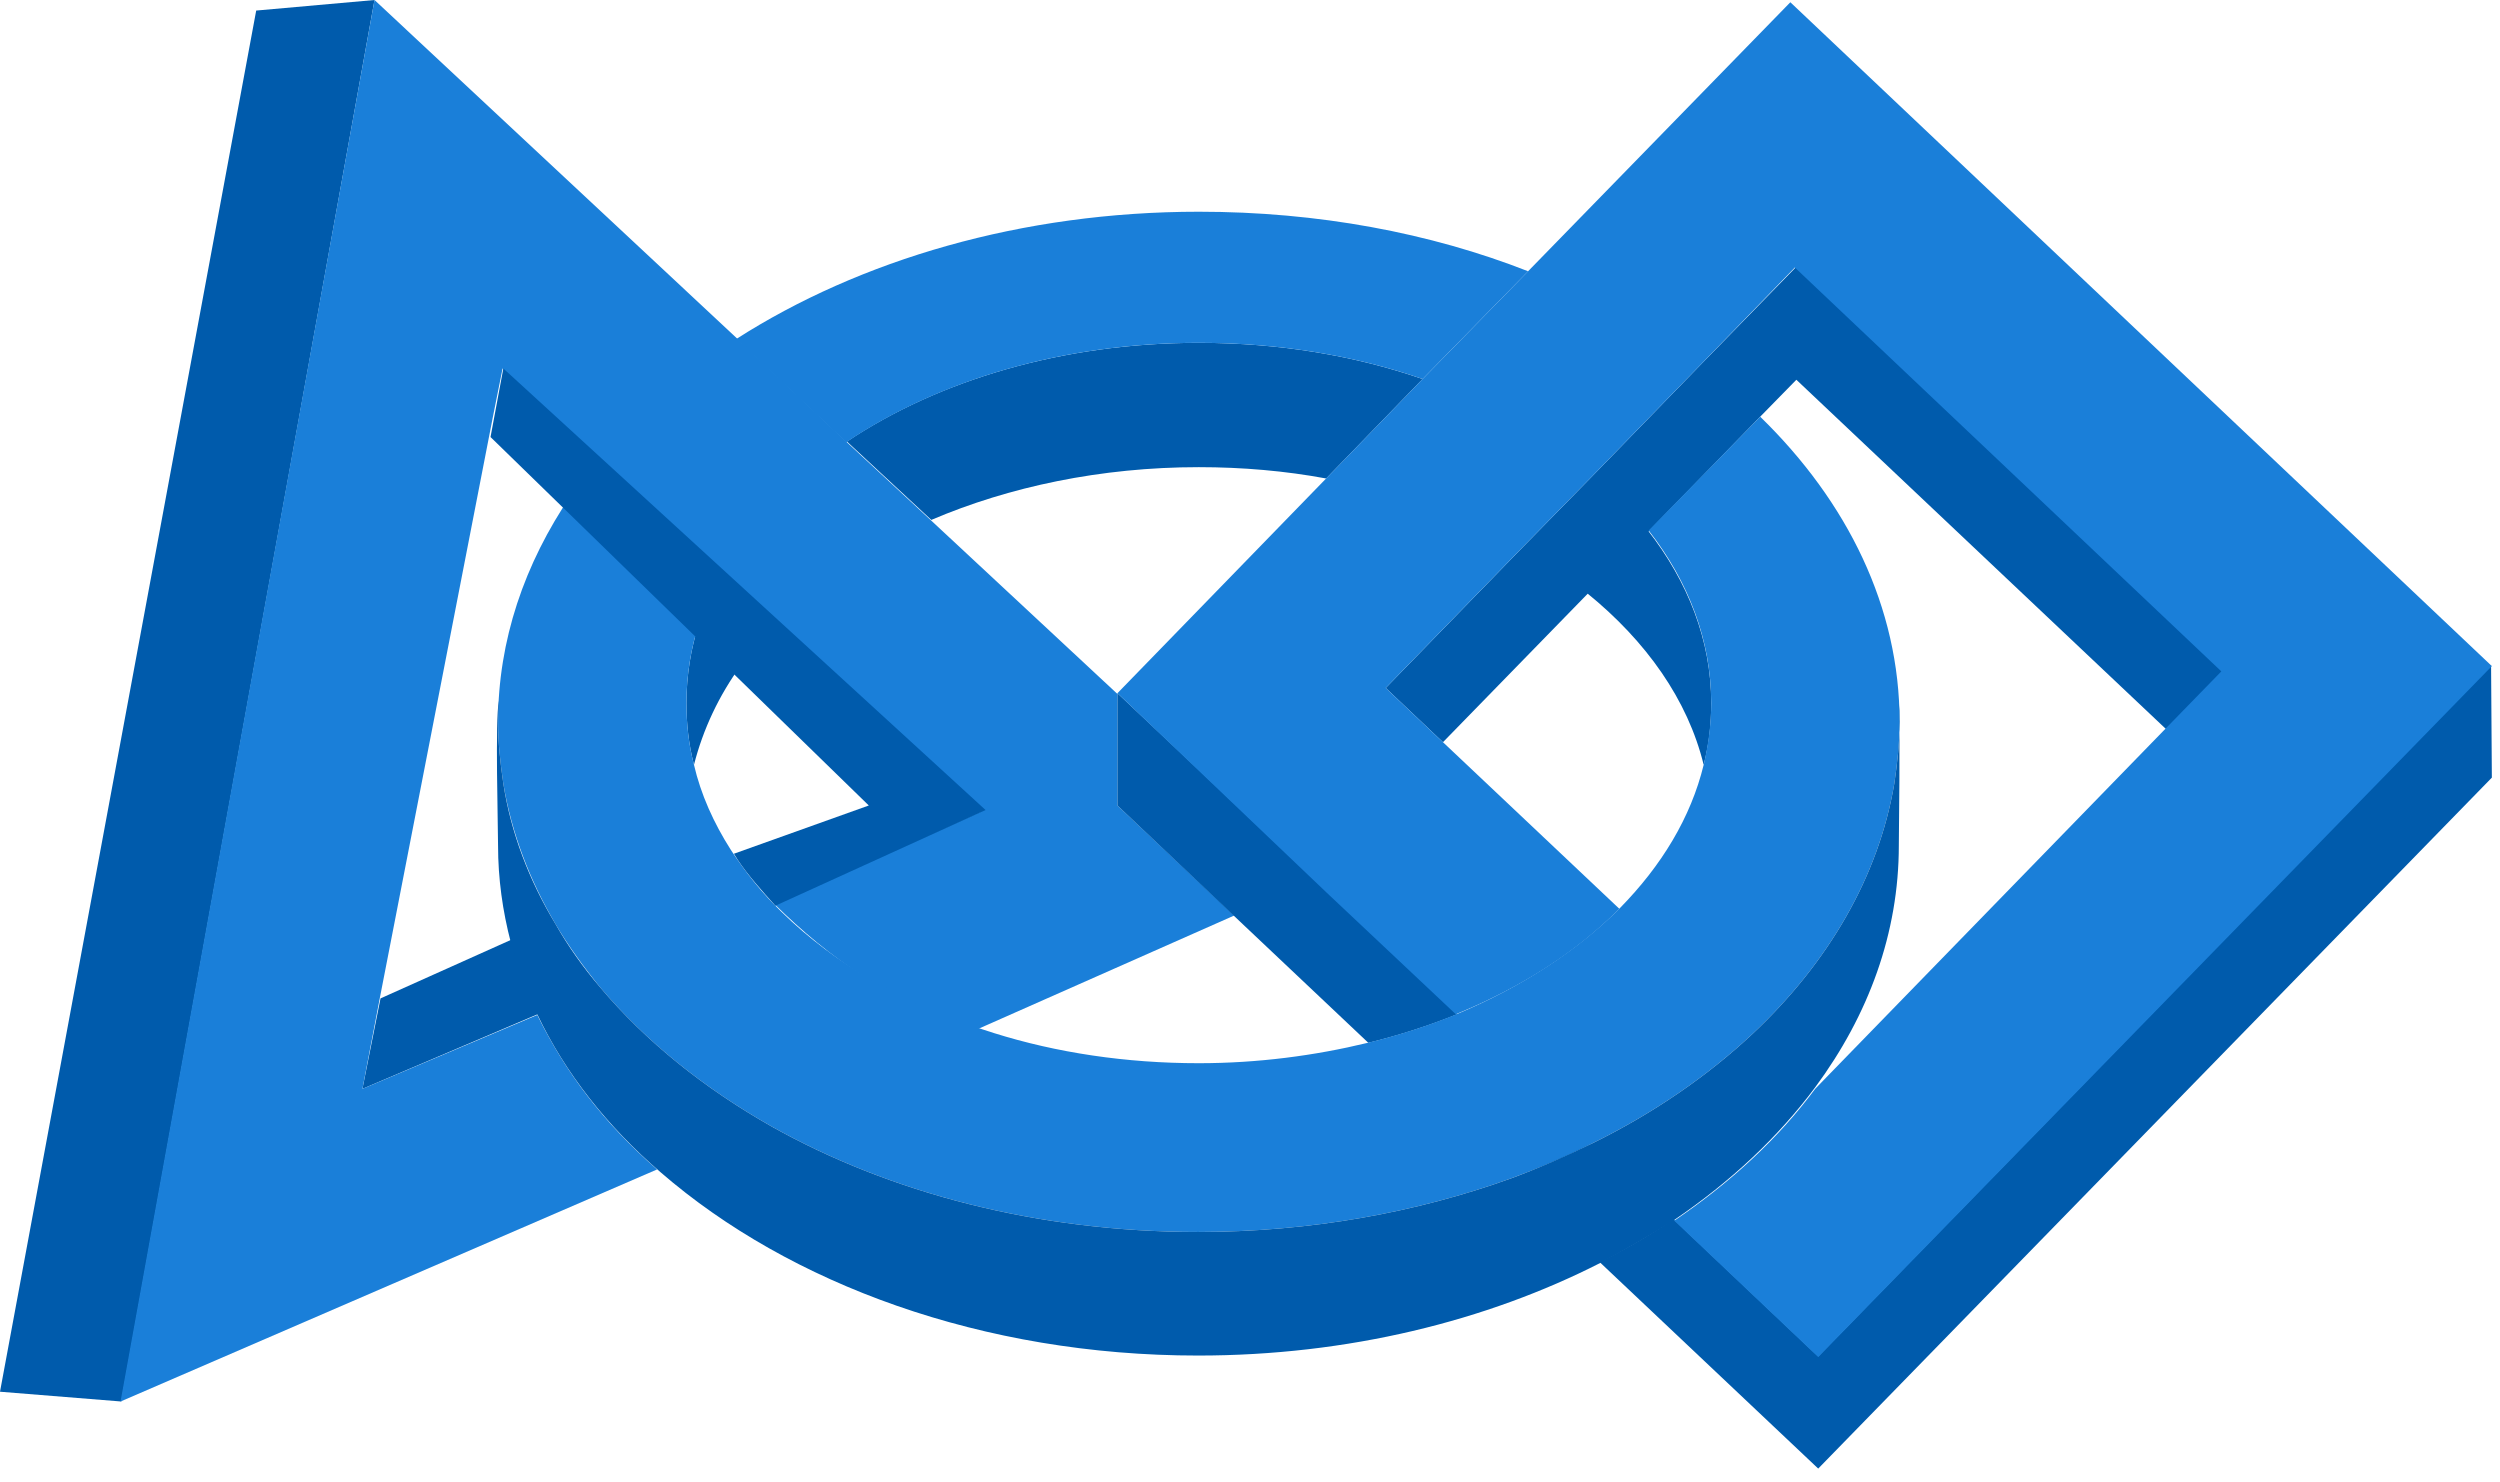
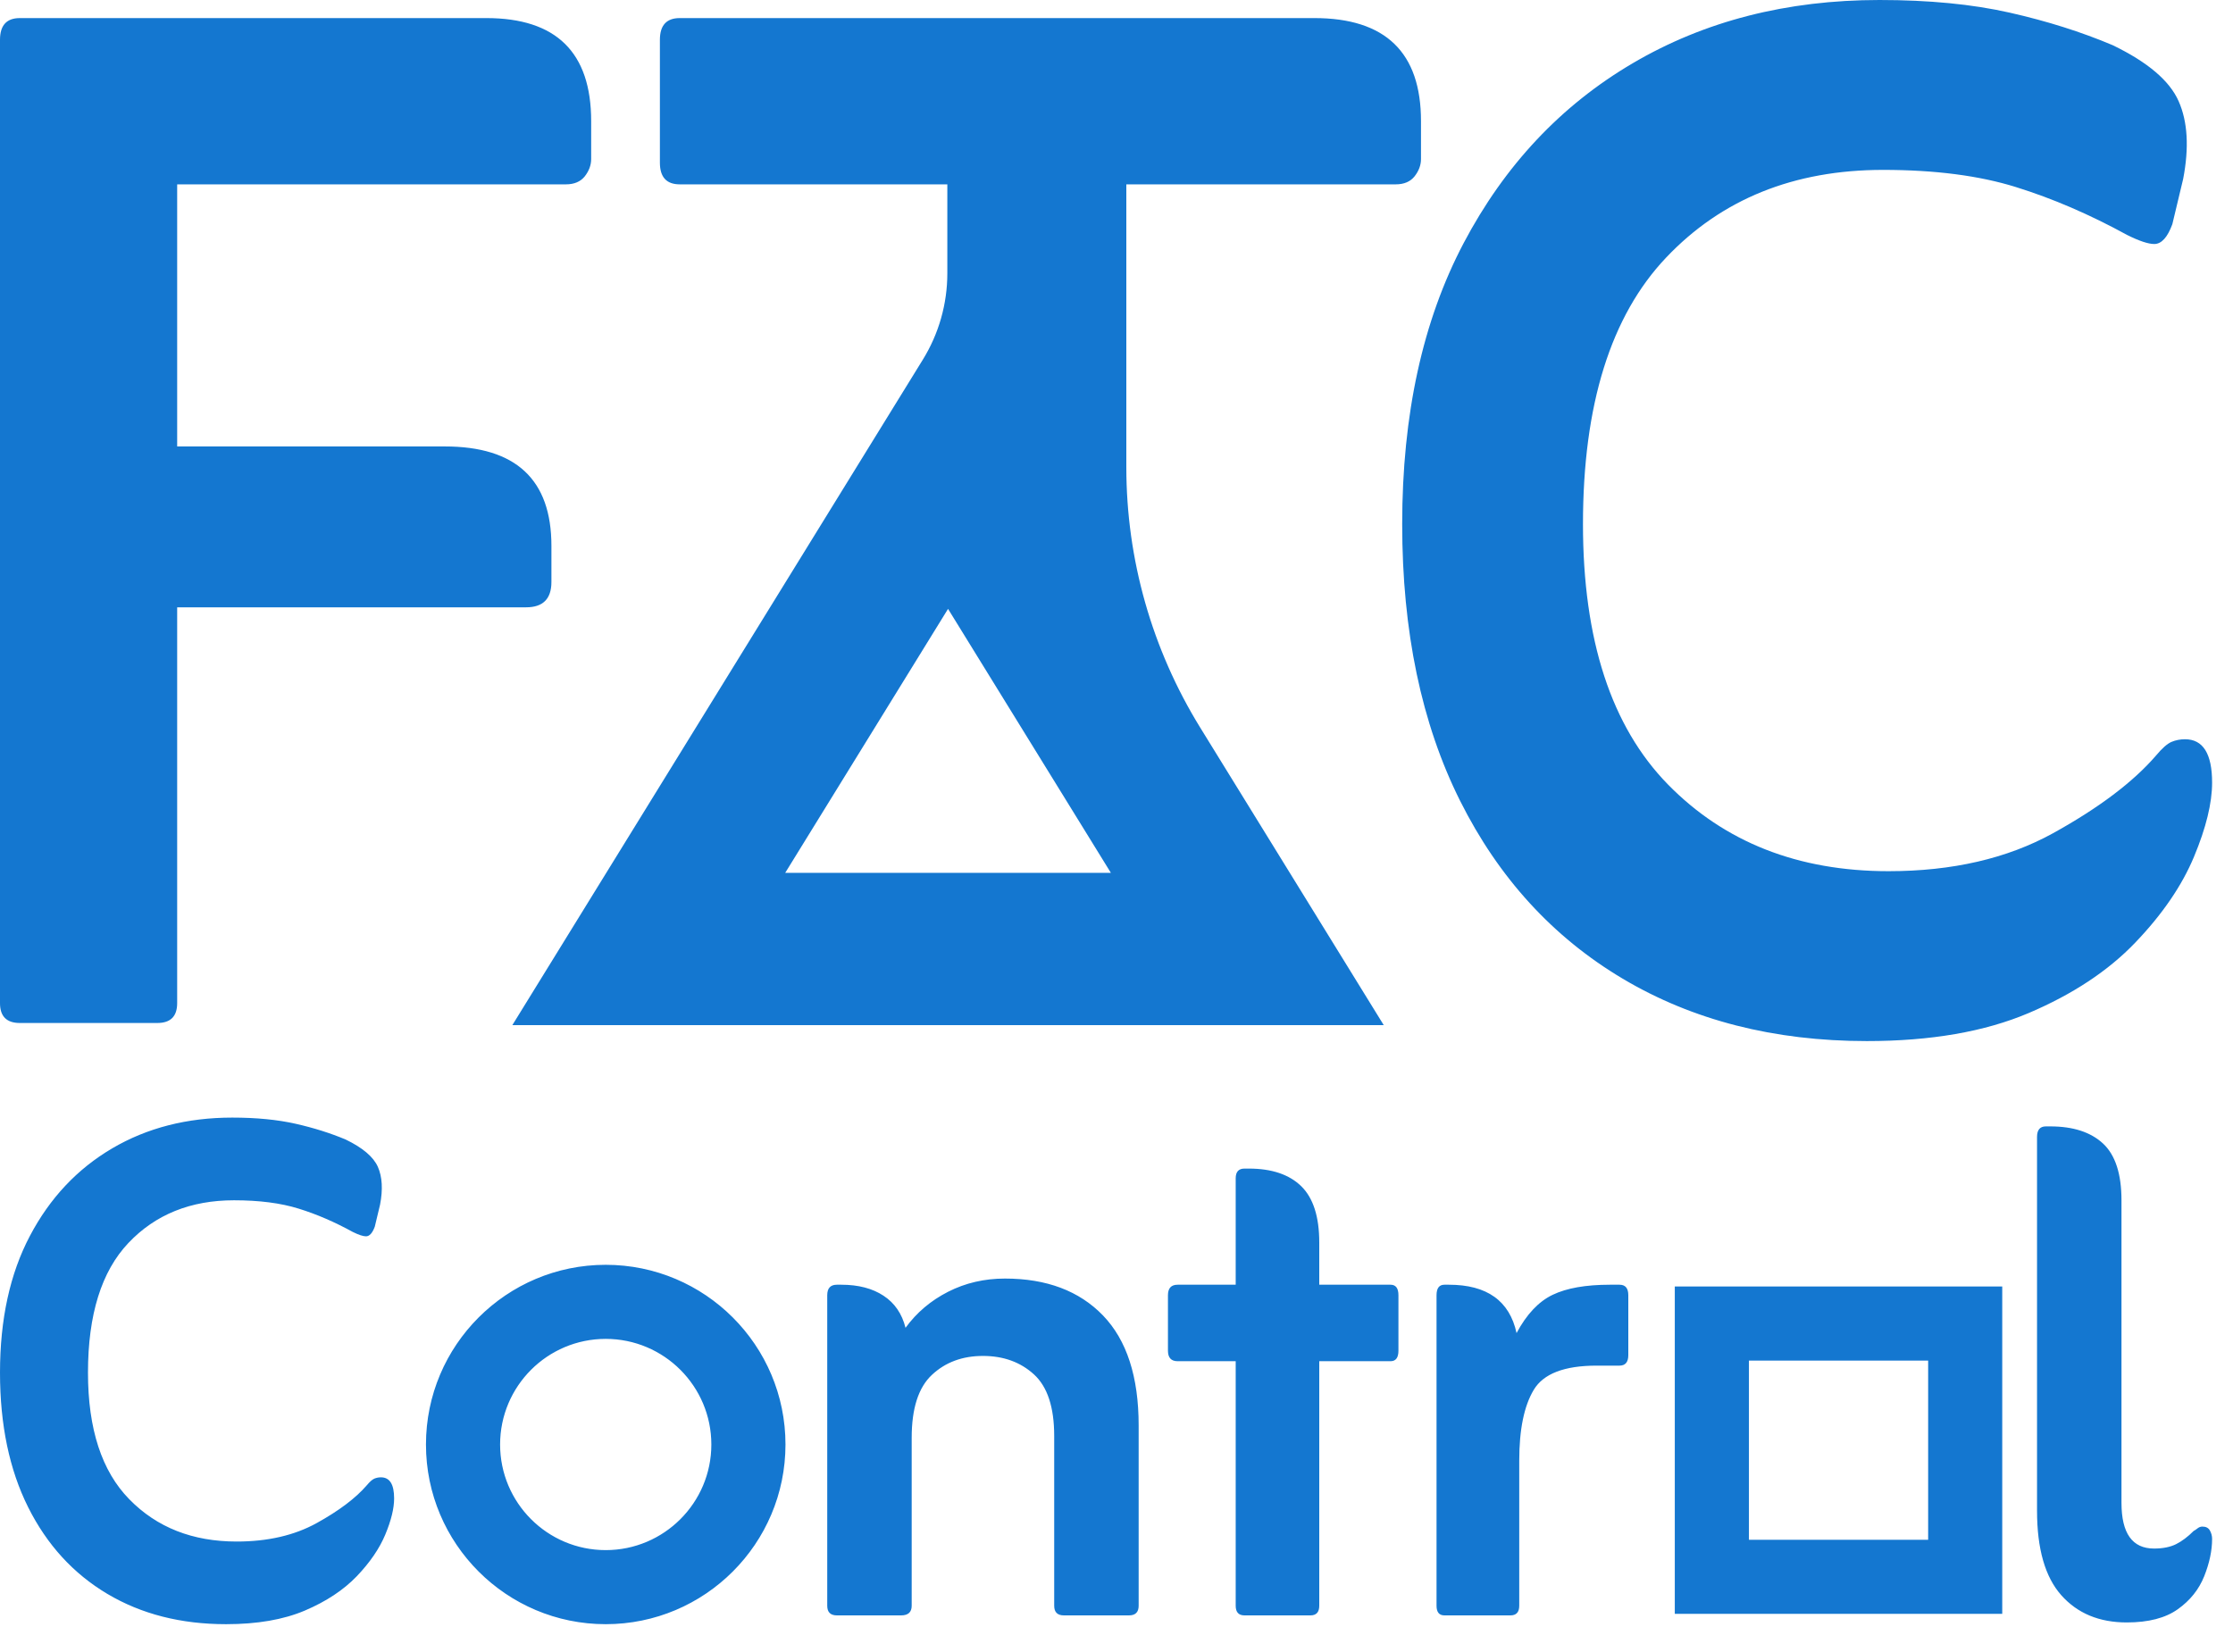
- <svg xmlns="http://www.w3.org/2000/svg" width="100%" height="100%" viewBox="0 0 81 48" version="1.1" xml:space="preserve" style="fill-rule:evenodd;clip-rule:evenodd;stroke-linejoin:round;stroke-miterlimit:2;">
+ <svg xmlns="http://www.w3.org/2000/svg" width="100%" height="100%" viewBox="0 0 50 37" version="1.1" xml:space="preserve" style="fill-rule:evenodd;clip-rule:evenodd;stroke-linejoin:round;stroke-miterlimit:2;">
  <g>
-     <path d="M38.842,15.136c1.416,0 2.808,0.122 4.126,0.367l3.125,-3.223c-2.197,-0.757 -4.639,-1.172 -7.251,-1.172c-4.419,0 -8.447,1.221 -11.401,3.198l2.734,2.539c2.515,-1.074 5.493,-1.709 8.667,-1.709" style="fill:#005bac;fill-rule:nonzero;" />
-     <path d="M38.842,11.108c2.612,0 5.054,0.415 7.251,1.172l3.418,-3.491c-3.174,-1.245 -6.812,-1.929 -10.669,-1.929c-5.737,0 -10.986,1.563 -14.99,4.126l3.564,3.345c2.979,-2.002 7.007,-3.223 11.426,-3.223" style="fill:#1a7fd9;fill-rule:nonzero;" />
-     <path d="M22.485,24.78c0.293,-1.148 0.806,-2.246 1.538,-3.247l-1.367,-1.367c-0.269,0.83 -0.415,1.709 -0.415,2.612c-0,0.683 0.073,1.343 0.244,2.002" style="fill:#005bac;fill-rule:nonzero;" />
-     <path d="M12.329,32.348l-0.586,2.93l5.737,-2.442c-0.366,-0.757 -0.439,-1.733 -0.635,-2.514l-4.516,2.026Z" style="fill:#005bac;fill-rule:nonzero;" />
-     <path d="M8.301,0.342l-8.301,44.75l3.931,0.317l8.203,-45.409l-3.833,0.342Z" style="fill:#005bac;fill-rule:nonzero;" />
-     <path d="M36.205,26.098l0,-3.613l-6.03,-5.615l-2.734,-2.539l-3.565,-3.369l-11.742,-10.962l-8.228,45.409l17.383,-7.519c-1.734,-1.514 -2.954,-3.125 -3.882,-5.005l-5.664,2.393l0.561,-2.93l3.662,-18.823l0.318,-1.587l3.027,3.003l3.906,3.857l1.685,1.661l6.884,5.834l-6.689,3.003c1.734,1.709 3.784,3.198 6.567,4.053l8.325,-3.686l-3.784,-3.565Z" style="fill:#1a7fd9;fill-rule:nonzero;" />
-     <path d="M55.199,24.78c0.171,-0.659 0.244,-1.319 0.244,-2.002c0,-2.026 -0.757,-3.931 -2.05,-5.591l-1.978,2.026c1.929,1.563 3.271,3.467 3.784,5.567" style="fill:#005bac;fill-rule:nonzero;" />
-     <path d="M58.91,43.944l-4.687,-4.443c-0.757,0.513 -1.563,0.977 -2.393,1.392l7.08,6.689l21.826,-22.387l-0.025,-3.638l-21.801,22.387Z" style="fill:#005bac;fill-rule:nonzero;" />
-     <path d="M43.017,28.906l-3.858,-3.662l-2.954,-2.784l0,3.638l4.151,3.931l3.979,3.759c1.001,-0.244 1.978,-0.561 2.881,-0.927l-4.199,-3.955Z" style="fill:#005bac;fill-rule:nonzero;" />
-     <path d="M58.202,8.642l-3.125,3.199l-3.418,3.515l-2.344,2.393l-4.418,4.541l1.855,1.757l4.712,-4.834l1.977,-2.026l3.589,-3.686l1.172,-1.197l11.987,11.328l1.855,-1.879l-13.842,-13.111Z" style="fill:#005bac;fill-rule:nonzero;" />
-     <path d="M57.03,13.501l-3.613,3.686c1.294,1.66 2.026,3.565 2.026,5.591c0,0.683 -0.097,1.367 -0.244,2.002c-0.415,1.709 -1.367,3.271 -2.71,4.638c-1.391,1.392 -3.198,2.564 -5.298,3.443c-0.903,0.366 -1.879,0.683 -2.88,0.927c-1.709,0.415 -3.565,0.66 -5.469,0.66c-2.368,-0 -4.614,-0.342 -6.64,-0.977c-2.759,-0.854 -5.152,-2.222 -6.885,-3.931c-0.635,-0.61 -1.172,-1.293 -1.636,-2.001c-0.561,-0.879 -0.976,-1.807 -1.196,-2.759c-0.171,-0.659 -0.244,-1.319 -0.244,-2.002c-0,-0.903 0.146,-1.782 0.415,-2.612l-4.151,-4.126c-1.513,2.221 -2.368,4.712 -2.368,7.348c0,0.684 0.074,1.343 0.171,2.002c0.269,1.611 0.855,3.125 1.685,4.541c0.415,0.708 0.928,1.416 1.465,2.075c1.464,1.734 3.344,3.247 5.542,4.492c3.832,2.149 8.618,3.418 13.818,3.418c3.637,0 7.08,-0.635 10.131,-1.733c0.928,-0.342 1.807,-0.708 2.661,-1.148c1.978,-0.976 3.711,-2.172 5.176,-3.54c2.441,-2.294 4.077,-5.078 4.59,-8.105c0.097,-0.659 0.171,-1.318 0.171,-2.002c-0,-3.711 -1.685,-7.129 -4.517,-9.887" style="fill:#1a7fd9;fill-rule:nonzero;" />
-     <path d="M42.992,28.93l4.175,3.931c2.1,-0.855 3.931,-2.027 5.298,-3.418l-5.713,-5.396l-1.855,-1.757l4.394,-4.517l2.344,-2.392l3.418,-3.516l3.1,-3.198l13.818,13.086l-1.855,1.904l-11.304,11.621c-1.196,1.611 -2.734,3.027 -4.565,4.272l4.663,4.419l21.826,-22.387l-22.729,-21.509l-8.521,8.74l-3.418,3.491l-3.125,3.223l-6.738,6.933l6.787,6.47Z" style="fill:#1a7fd9;fill-rule:nonzero;" />
-     <path d="M23.779,27.661l0.122,0.195c0.342,0.513 0.781,1.001 1.221,1.489l6.811,-3.1l-15.625,-14.307l-0.415,2.222l12.256,11.938l-4.37,1.563Z" style="fill:#005bac;fill-rule:nonzero;" />
-     <path d="M61.547,23.388c-0,0.684 -0.074,1.343 -0.171,2.002c-0.513,3.027 -2.149,5.811 -4.59,8.105c-1.465,1.368 -3.198,2.564 -5.176,3.54c-0.854,0.415 -1.733,0.806 -2.661,1.148c-3.051,1.098 -6.494,1.733 -10.131,1.733c-5.2,0 -9.986,-1.269 -13.818,-3.418c-2.198,-1.245 -4.078,-2.758 -5.542,-4.492c-0.562,-0.659 -1.05,-1.343 -1.465,-2.075c-0.855,-1.416 -1.441,-2.954 -1.685,-4.541c-0.097,-0.659 -0.171,-1.318 -0.171,-2.002c0,-0.22 0.025,-0.415 0.025,-0.635l-0,-0.048c-0.122,0.659 -0.025,4.003 -0.025,4.687c0,1.074 0.147,2.124 0.415,3.149c0.22,0.806 0.489,1.563 0.855,2.32c0.903,1.904 2.27,3.637 4.004,5.127c4.174,3.613 10.424,5.932 17.407,5.932c4.858,0 9.35,-1.123 13.036,-3.003c0.831,-0.439 1.636,-0.903 2.393,-1.391c1.831,-1.245 3.369,-2.686 4.565,-4.297c1.734,-2.344 2.71,-5.005 2.71,-7.837c0,-0.61 0.049,-3.442 0,-4.565c0,-0.147 0.025,0.366 0.025,0.561" style="fill:#005bac;fill-rule:nonzero;" />
+     <path d="M5.063,36.377c-1.012,0 -1.898,-0.226 -2.66,-0.679c-0.761,-0.453 -1.352,-1.1 -1.773,-1.941c-0.42,-0.84 -0.63,-1.845 -0.63,-3.013c0,-1.196 0.223,-2.217 0.67,-3.064c0.446,-0.847 1.06,-1.5 1.842,-1.96c0.781,-0.459 1.677,-0.689 2.688,-0.689c0.539,-0 1.012,0.046 1.419,0.138c0.407,0.092 0.781,0.21 1.123,0.354c0.38,0.184 0.62,0.388 0.719,0.611c0.098,0.223 0.115,0.506 0.049,0.847l-0.118,0.493c-0.053,0.144 -0.119,0.216 -0.197,0.216c-0.066,0 -0.164,-0.033 -0.296,-0.098c-0.407,-0.224 -0.811,-0.398 -1.211,-0.522c-0.401,-0.125 -0.883,-0.187 -1.448,-0.187c-0.972,-0 -1.76,0.318 -2.364,0.955c-0.604,0.637 -0.906,1.605 -0.906,2.906c-0,1.26 0.308,2.206 0.926,2.836c0.617,0.631 1.418,0.946 2.403,0.946c0.696,-0 1.294,-0.138 1.793,-0.414c0.499,-0.276 0.873,-0.558 1.122,-0.847c0.066,-0.079 0.122,-0.128 0.168,-0.148c0.046,-0.019 0.095,-0.029 0.148,-0.029c0.197,-0 0.295,0.157 0.295,0.472c0,0.224 -0.066,0.493 -0.197,0.808c-0.131,0.315 -0.345,0.627 -0.64,0.936c-0.296,0.308 -0.683,0.564 -1.162,0.768c-0.48,0.204 -1.067,0.305 -1.763,0.305Zm15.213,-6.638c0.249,-0.342 0.568,-0.611 0.955,-0.808c0.388,-0.197 0.811,-0.295 1.271,-0.295c0.932,-0 1.664,0.276 2.196,0.827c0.532,0.552 0.798,1.372 0.798,2.462l0,4.039c0,0.144 -0.072,0.216 -0.217,0.216l-1.457,0c-0.145,0 -0.217,-0.072 -0.217,-0.216l-0,-3.802c-0,-0.644 -0.151,-1.103 -0.453,-1.379c-0.302,-0.276 -0.683,-0.414 -1.143,-0.414c-0.459,0 -0.84,0.141 -1.142,0.424c-0.302,0.282 -0.453,0.752 -0.453,1.408l-0,3.763c-0,0.144 -0.079,0.216 -0.237,0.216l-1.438,0c-0.144,0 -0.216,-0.072 -0.216,-0.216l-0,-6.954c-0,-0.158 0.072,-0.236 0.216,-0.236l0.099,-0c0.381,-0 0.696,0.082 0.945,0.246c0.25,0.164 0.414,0.404 0.493,0.719Zm7.393,0.748l-1.3,0c-0.145,0 -0.217,-0.078 -0.217,-0.236l-0,-1.241c-0,-0.158 0.072,-0.236 0.217,-0.236l1.3,-0l-0,-2.384c-0,-0.144 0.065,-0.217 0.197,-0.217l0.098,0c0.512,0 0.903,0.132 1.172,0.394c0.269,0.263 0.404,0.683 0.404,1.261l0,0.946l1.596,-0c0.118,-0 0.177,0.078 0.177,0.236l-0,1.241c-0,0.158 -0.059,0.236 -0.177,0.236l-1.596,0l0,5.477c0,0.144 -0.066,0.216 -0.197,0.216l-1.477,0c-0.132,0 -0.197,-0.072 -0.197,-0.216l-0,-5.477Zm6.289,-0.63c0.224,-0.42 0.493,-0.706 0.808,-0.857c0.315,-0.151 0.742,-0.226 1.281,-0.226l0.216,-0c0.132,-0 0.197,0.078 0.197,0.236l0,1.34c0,0.157 -0.065,0.236 -0.197,0.236l-0.512,-0c-0.722,-0 -1.192,0.181 -1.408,0.542c-0.217,0.361 -0.325,0.889 -0.325,1.585l-0,3.251c-0,0.144 -0.066,0.216 -0.197,0.216l-1.478,0c-0.118,0 -0.177,-0.072 -0.177,-0.216l-0,-6.954c-0,-0.158 0.059,-0.236 0.177,-0.236l0.099,-0c0.853,-0 1.359,0.361 1.516,1.083Zm15.161,4.432c0.026,-0.013 0.055,-0.033 0.088,-0.059c0.033,-0.026 0.069,-0.039 0.108,-0.039c0.079,-0 0.135,0.029 0.168,0.088c0.033,0.06 0.049,0.122 0.049,0.188c0,0.262 -0.059,0.541 -0.177,0.837c-0.118,0.295 -0.315,0.542 -0.591,0.738c-0.276,0.197 -0.657,0.296 -1.143,0.296c-0.617,-0 -1.106,-0.204 -1.467,-0.611c-0.361,-0.407 -0.542,-1.037 -0.542,-1.891l0,-8.372c0,-0.157 0.066,-0.236 0.197,-0.236l0.099,-0c0.512,-0 0.906,0.128 1.182,0.384c0.275,0.256 0.413,0.68 0.413,1.271l0,6.776c0,0.683 0.243,1.024 0.729,1.024c0.197,0 0.361,-0.033 0.493,-0.098c0.131,-0.066 0.262,-0.164 0.394,-0.296Zm-4.286,-5.476l0,7.332l-7.332,0l0,-7.332l7.332,0Zm-1.659,1.66c-0,-0 -4.013,-0 -4.013,-0c-0,-0 -0,4.013 -0,4.013c-0,-0 4.013,-0 4.013,-0l-0,-4.013Zm-29.611,-2.145c2.221,-0 4.025,1.803 4.025,4.025c-0,2.221 -1.804,4.024 -4.025,4.024c-2.222,0 -4.025,-1.803 -4.025,-4.024c0,-2.222 1.803,-4.025 4.025,-4.025Zm-0,1.659c-1.306,0 -2.365,1.06 -2.365,2.366c-0,1.305 1.059,2.365 2.365,2.365c1.305,-0 2.365,-1.06 2.365,-2.365c0,-1.306 -1.06,-2.366 -2.365,-2.366Z" style="fill:#1477d0;" />
+     <path d="M25.22,10.465c-0,2.058 0.572,4.075 1.652,5.827l4.112,6.668l-19.512,-0l9.191,-14.904c0.359,-0.581 0.549,-1.251 0.549,-1.934l-0,-1.993l-5.991,0c-0.297,0 -0.445,-0.162 -0.445,-0.486l-0,-2.752c-0,-0.324 0.148,-0.486 0.445,-0.486l14.209,-0c1.592,-0 2.388,0.769 2.388,2.307l-0,0.85c-0,0.135 -0.047,0.263 -0.142,0.385c-0.094,0.121 -0.236,0.182 -0.425,0.182l-6.031,0l-0,6.336Zm-3.992,3.172l-3.646,5.912l7.292,0l-3.646,-5.912Zm-17.261,-0.035l0,8.865c0,0.297 -0.148,0.445 -0.445,0.445l-3.077,0c-0.297,0 -0.445,-0.148 -0.445,-0.445l-0,-21.576c-0,-0.324 0.148,-0.486 0.445,-0.486l10.444,-0c1.566,-0 2.348,0.769 2.348,2.307l0,0.85c0,0.135 -0.047,0.263 -0.141,0.385c-0.095,0.121 -0.237,0.182 -0.425,0.182l-8.704,0l0,5.87l5.991,-0c1.593,-0 2.389,0.742 2.389,2.226l-0,0.81c-0,0.378 -0.189,0.567 -0.567,0.567l-7.813,-0Zm37.833,9.715c-2.078,-0 -3.899,-0.466 -5.465,-1.397c-1.565,-0.931 -2.779,-2.26 -3.643,-3.987c-0.863,-1.727 -1.295,-3.792 -1.295,-6.194c-0,-2.455 0.459,-4.554 1.376,-6.294c0.918,-1.741 2.179,-3.084 3.785,-4.028c1.606,-0.945 3.448,-1.417 5.526,-1.417c1.106,-0 2.078,0.094 2.914,0.283c0.837,0.189 1.606,0.432 2.308,0.729c0.782,0.378 1.275,0.796 1.477,1.255c0.203,0.459 0.236,1.039 0.101,1.741l-0.242,1.012c-0.108,0.296 -0.243,0.445 -0.405,0.445c-0.135,-0 -0.338,-0.068 -0.607,-0.202c-0.837,-0.459 -1.667,-0.817 -2.49,-1.073c-0.823,-0.257 -1.815,-0.385 -2.975,-0.385c-1.997,0 -3.617,0.655 -4.858,1.964c-1.241,1.308 -1.862,3.299 -1.862,5.97c-0,2.591 0.634,4.534 1.902,5.83c1.269,1.295 2.915,1.943 4.939,1.943c1.43,-0 2.658,-0.284 3.684,-0.85c1.025,-0.567 1.795,-1.147 2.307,-1.741c0.135,-0.162 0.25,-0.263 0.344,-0.304c0.095,-0.04 0.196,-0.06 0.304,-0.06c0.405,-0 0.607,0.324 0.607,0.971c0,0.459 -0.135,1.012 -0.405,1.66c-0.27,0.648 -0.708,1.289 -1.315,1.923c-0.607,0.634 -1.404,1.16 -2.389,1.579c-0.985,0.418 -2.192,0.627 -3.623,0.627Z" style="fill:#1477d0;" />
  </g>
</svg>
